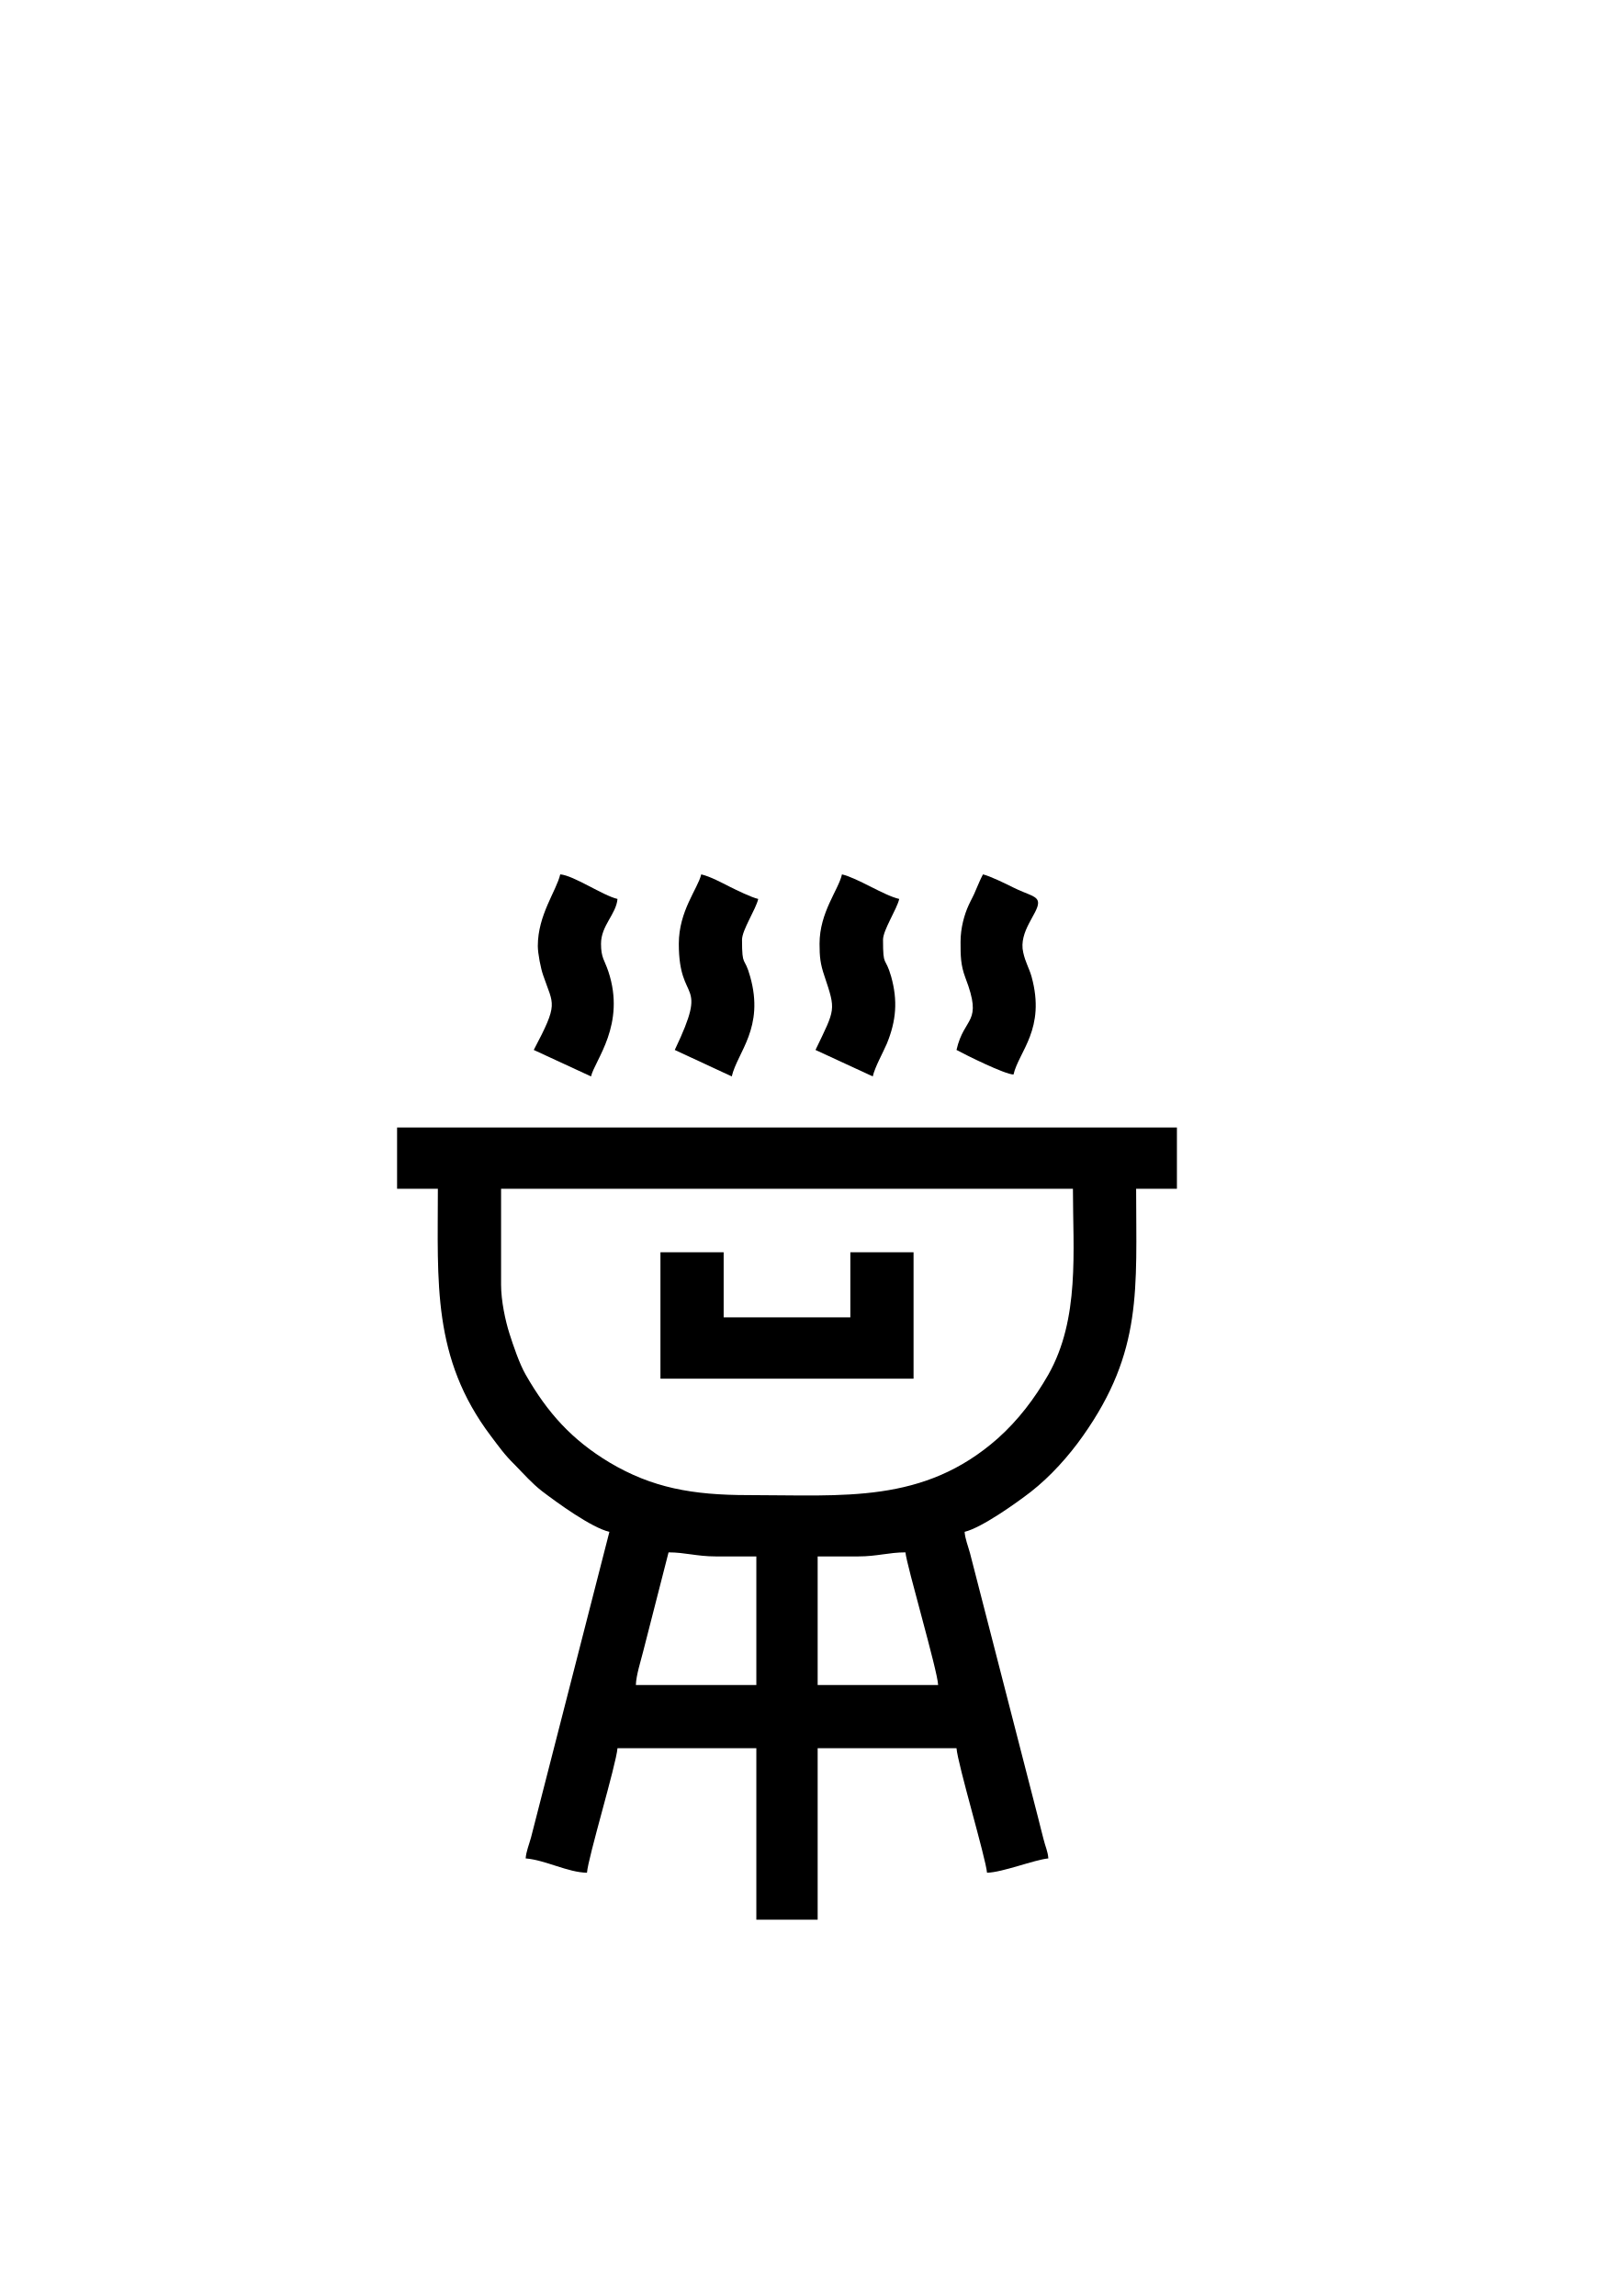
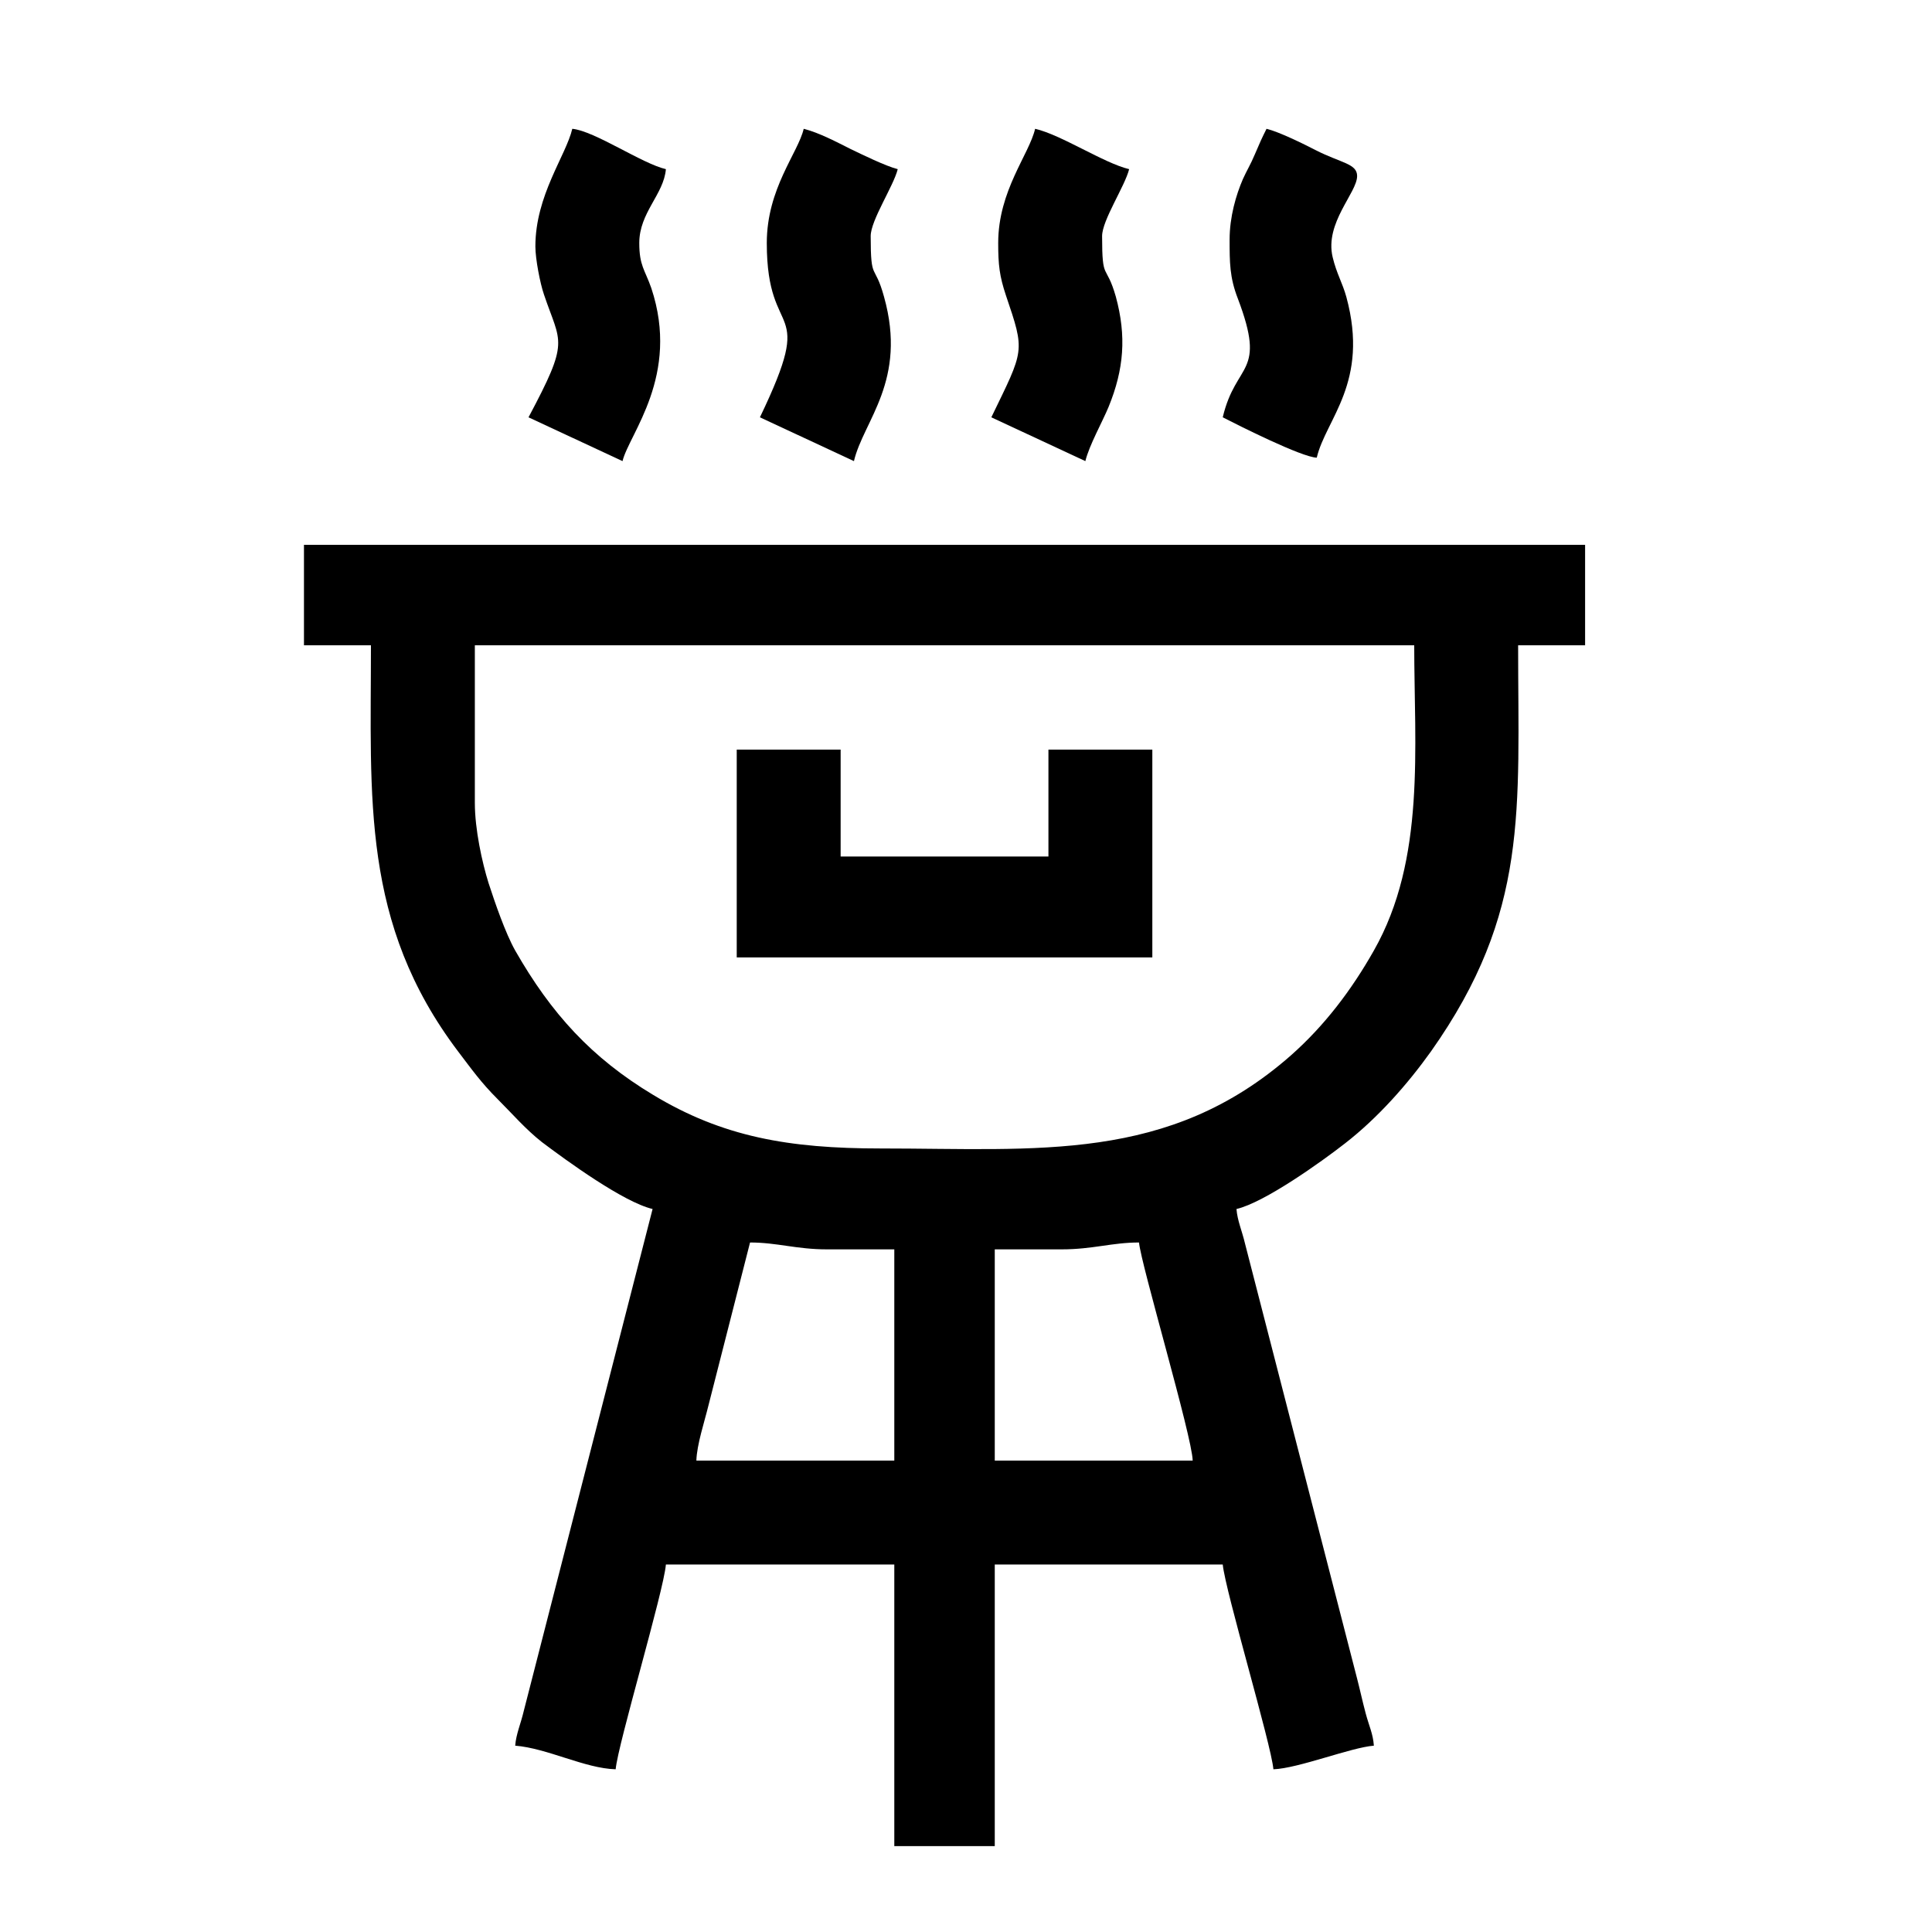
- <svg xmlns="http://www.w3.org/2000/svg" xml:space="preserve" width="60px" height="85px" version="1.1" style="shape-rendering:geometricPrecision; text-rendering:geometricPrecision; image-rendering:optimizeQuality; fill-rule:evenodd; clip-rule:evenodd" viewBox="0 0 60 84.86">
+ <svg xmlns="http://www.w3.org/2000/svg" xml:space="preserve" width="45px" height="45px" version="1.1" style="shape-rendering:geometricPrecision; text-rendering:geometricPrecision; image-rendering:optimizeQuality; fill-rule:evenodd; clip-rule:evenodd" viewBox="0 0 45 45">
  <defs>
    <style type="text/css">
   
    .fil0 {fill:black}
   
  </style>
  </defs>
-   <g id="Layer_x0020_1">
-     <g id="_3176792081312">
-       <path class="fil0" d="M30.27 57.55l1.51 0c0.69,0 1.12,-0.15 1.74,-0.15 0.04,0.47 1.19,4.38 1.21,4.91l-4.46 0 0 -4.76zm-5.52 -0.15c0.61,0 1.05,0.15 1.74,0.15l1.51 0 0 4.76 -4.46 0c0.01,-0.36 0.18,-0.88 0.27,-1.24l0.94 -3.67zm-6.2 -9.91l0 -3.55 21.17 0c0,2.3 0.26,4.81 -0.91,6.88 -0.51,0.89 -1.12,1.69 -1.87,2.36 -2.75,2.43 -5.7,2.1 -9.24,2.1 -2.07,0 -3.56,-0.27 -5.14,-1.21 -1.38,-0.83 -2.29,-1.83 -3.1,-3.25 -0.23,-0.4 -0.46,-1.08 -0.6,-1.52 -0.15,-0.47 -0.31,-1.21 -0.31,-1.81zm-3.85 -3.55l1.51 0c0,3.46 -0.22,6.26 1.96,9.15 0.31,0.41 0.51,0.7 0.89,1.07 0.34,0.35 0.63,0.68 1,0.97 0.55,0.42 1.84,1.36 2.5,1.51l-2.9 11.31c-0.08,0.29 -0.18,0.52 -0.2,0.78 0.73,0.06 1.56,0.52 2.27,0.53 0.04,-0.56 1.08,-4 1.13,-4.61l5.14 0 0 6.35 2.27 0 0 -6.35 5.14 0c0.05,0.61 1.08,4.05 1.13,4.61 0.57,-0.01 1.75,-0.48 2.27,-0.53 -0.02,-0.27 -0.11,-0.43 -0.18,-0.72 -0.08,-0.3 -0.13,-0.52 -0.2,-0.79l-2.52 -9.79c-0.08,-0.29 -0.18,-0.53 -0.2,-0.79 0.63,-0.15 1.92,-1.07 2.45,-1.48 0.73,-0.57 1.41,-1.33 1.93,-2.07 2.22,-3.14 1.97,-5.44 1.97,-9.15l1.51 0 0 -2.27 -28.87 0 0 2.27z" />
-       <polygon class="fil0" points="24.45,50.97 33.82,50.97 33.82,46.29 31.48,46.29 31.48,48.7 26.79,48.7 26.79,46.29 24.45,46.29 " />
-       <path class="fil0" d="M25.13 34.87c0,2.3 1.14,1.23 -0.15,3.93l2.11 0.98c0.21,-0.9 1.22,-1.8 0.68,-3.7 -0.21,-0.77 -0.3,-0.31 -0.3,-1.36 0,-0.36 0.51,-1.12 0.6,-1.51 -0.26,-0.06 -0.81,-0.33 -1.05,-0.45 -0.3,-0.15 -0.72,-0.38 -1.06,-0.46 -0.13,0.54 -0.83,1.35 -0.83,2.57z" />
-       <path class="fil0" d="M35.56 34.8c0,0.51 0,0.85 0.18,1.33 0.66,1.72 -0.04,1.4 -0.33,2.67 0.35,0.19 1.78,0.9 2.11,0.91 0.2,-0.86 1.2,-1.69 0.67,-3.62 -0.09,-0.32 -0.23,-0.53 -0.31,-0.9 -0.18,-0.77 0.55,-1.45 0.55,-1.83 0,-0.27 -0.35,-0.29 -0.93,-0.58 -0.28,-0.14 -0.83,-0.41 -1.11,-0.48 -0.11,0.21 -0.15,0.32 -0.26,0.57 -0.09,0.23 -0.18,0.37 -0.27,0.57 -0.16,0.35 -0.3,0.84 -0.3,1.36z" />
-       <path class="fil0" d="M19.91 34.95c0,0.28 0.11,0.84 0.2,1.09 0.38,1.12 0.58,1 -0.35,2.76l2.12 0.98c0.14,-0.6 1.3,-1.92 0.64,-3.89 -0.14,-0.42 -0.27,-0.5 -0.27,-1.02 0,-0.68 0.56,-1.09 0.61,-1.66 -0.55,-0.13 -1.62,-0.87 -2.12,-0.91 -0.14,0.61 -0.83,1.5 -0.83,2.65z" />
-       <path class="fil0" d="M30.34 34.87c0,0.49 0.03,0.75 0.18,1.19 0.43,1.29 0.41,1.2 -0.33,2.74l2.12 0.98c0.08,-0.35 0.38,-0.88 0.52,-1.21 0.35,-0.85 0.41,-1.6 0.16,-2.49 -0.22,-0.77 -0.3,-0.31 -0.3,-1.36 0,-0.36 0.51,-1.12 0.6,-1.51 -0.57,-0.13 -1.53,-0.77 -2.12,-0.91 -0.13,0.58 -0.83,1.4 -0.83,2.57z" />
+   <g id="Camada_x0020_1">
+     <g id="_2410389916720">
+       <path class="fil0" d="M23.17 29.1l1.56 0c0.72,0 1.17,-0.16 1.8,-0.16 0.04,0.49 1.24,4.53 1.25,5.08l-4.61 0 0 -4.92zm0 13.9l-2.34 0 0 -6.56 -5.32 0c-0.05,0.62 -1.12,4.19 -1.17,4.77 -0.72,-0.02 -1.59,-0.49 -2.34,-0.55 0.02,-0.27 0.13,-0.51 0.2,-0.81l3 -11.69c-0.68,-0.16 -2.01,-1.13 -2.58,-1.56 -0.38,-0.3 -0.68,-0.65 -1.03,-1 -0.39,-0.39 -0.6,-0.69 -0.92,-1.11 -2.26,-2.99 -2.03,-5.89 -2.03,-9.46l-1.56 0 0 -2.34 29.84 0 0 2.34 -1.56 0c0,3.84 0.26,6.22 -2.03,9.46 -0.55,0.77 -1.24,1.55 -2,2.14 -0.55,0.43 -1.88,1.38 -2.53,1.53 0.02,0.27 0.13,0.51 0.2,0.81l2.61 10.13c0.07,0.27 0.12,0.51 0.2,0.81 0.08,0.3 0.17,0.47 0.19,0.75 -0.53,0.04 -1.76,0.53 -2.34,0.55 -0.05,-0.58 -1.12,-4.15 -1.18,-4.77l-5.31 0 0 6.56zm-5.7 -14.06c0.63,0 1.08,0.16 1.79,0.16l1.57 0 0 4.92 -4.61 0c0.01,-0.37 0.19,-0.91 0.28,-1.28l0.97 -3.8zm-6.41 -10.24l0 -3.67 21.88 0c0,2.38 0.27,4.98 -0.94,7.11 -0.52,0.92 -1.15,1.75 -1.93,2.44 -2.85,2.51 -5.9,2.17 -9.56,2.17 -2.14,0 -3.68,-0.27 -5.3,-1.25 -1.43,-0.86 -2.37,-1.89 -3.21,-3.36 -0.23,-0.41 -0.47,-1.11 -0.62,-1.57 -0.15,-0.48 -0.32,-1.25 -0.32,-1.87z" />
+       <polygon class="fil0" points="17.16,22.3 26.84,22.3 26.84,17.46 24.42,17.46 24.42,19.95 19.58,19.95 19.58,17.46 17.16,17.46 " />
+       <path class="fil0" d="M17.86 5.66c0,2.37 1.18,1.27 -0.16,4.06l2.19 1.02c0.22,-0.94 1.25,-1.87 0.7,-3.83 -0.22,-0.8 -0.31,-0.33 -0.31,-1.41 0,-0.37 0.53,-1.16 0.63,-1.56 -0.28,-0.07 -0.85,-0.35 -1.1,-0.47 -0.3,-0.15 -0.73,-0.38 -1.09,-0.47l0 0c-0.13,0.56 -0.86,1.39 -0.86,2.66z" />
+       <path class="fil0" d="M28.64 5.58c0,0.53 0,0.88 0.19,1.37 0.68,1.79 -0.04,1.46 -0.35,2.77 0.37,0.19 1.84,0.93 2.19,0.94 0.21,-0.9 1.23,-1.75 0.69,-3.74 -0.09,-0.33 -0.23,-0.55 -0.32,-0.93 -0.19,-0.8 0.57,-1.5 0.57,-1.89 0,-0.29 -0.37,-0.3 -0.96,-0.6 -0.29,-0.15 -0.86,-0.43 -1.15,-0.5l0 0c-0.11,0.22 -0.16,0.33 -0.27,0.59 -0.1,0.24 -0.19,0.38 -0.28,0.58 -0.16,0.37 -0.31,0.88 -0.31,1.41z" />
+       <path class="fil0" d="M12.47 5.74c0,0.29 0.11,0.86 0.2,1.12 0.39,1.16 0.61,1.04 -0.36,2.86l2.19 1.02c0.15,-0.63 1.35,-1.99 0.67,-4.03 -0.15,-0.43 -0.28,-0.52 -0.28,-1.05 0,-0.71 0.57,-1.13 0.62,-1.72 -0.56,-0.13 -1.66,-0.89 -2.18,-0.94l0 0c-0.15,0.63 -0.86,1.55 -0.86,2.74z" />
+       <path class="fil0" d="M23.25 5.66c0,0.51 0.03,0.77 0.18,1.22 0.45,1.33 0.43,1.25 -0.34,2.84l2.19 1.02c0.09,-0.37 0.4,-0.92 0.54,-1.26 0.36,-0.88 0.42,-1.65 0.17,-2.57 -0.23,-0.8 -0.32,-0.33 -0.32,-1.41 0,-0.37 0.53,-1.16 0.63,-1.56 -0.59,-0.14 -1.58,-0.8 -2.19,-0.94l0 0c-0.14,0.6 -0.86,1.44 -0.86,2.66z" />
    </g>
  </g>
</svg>
